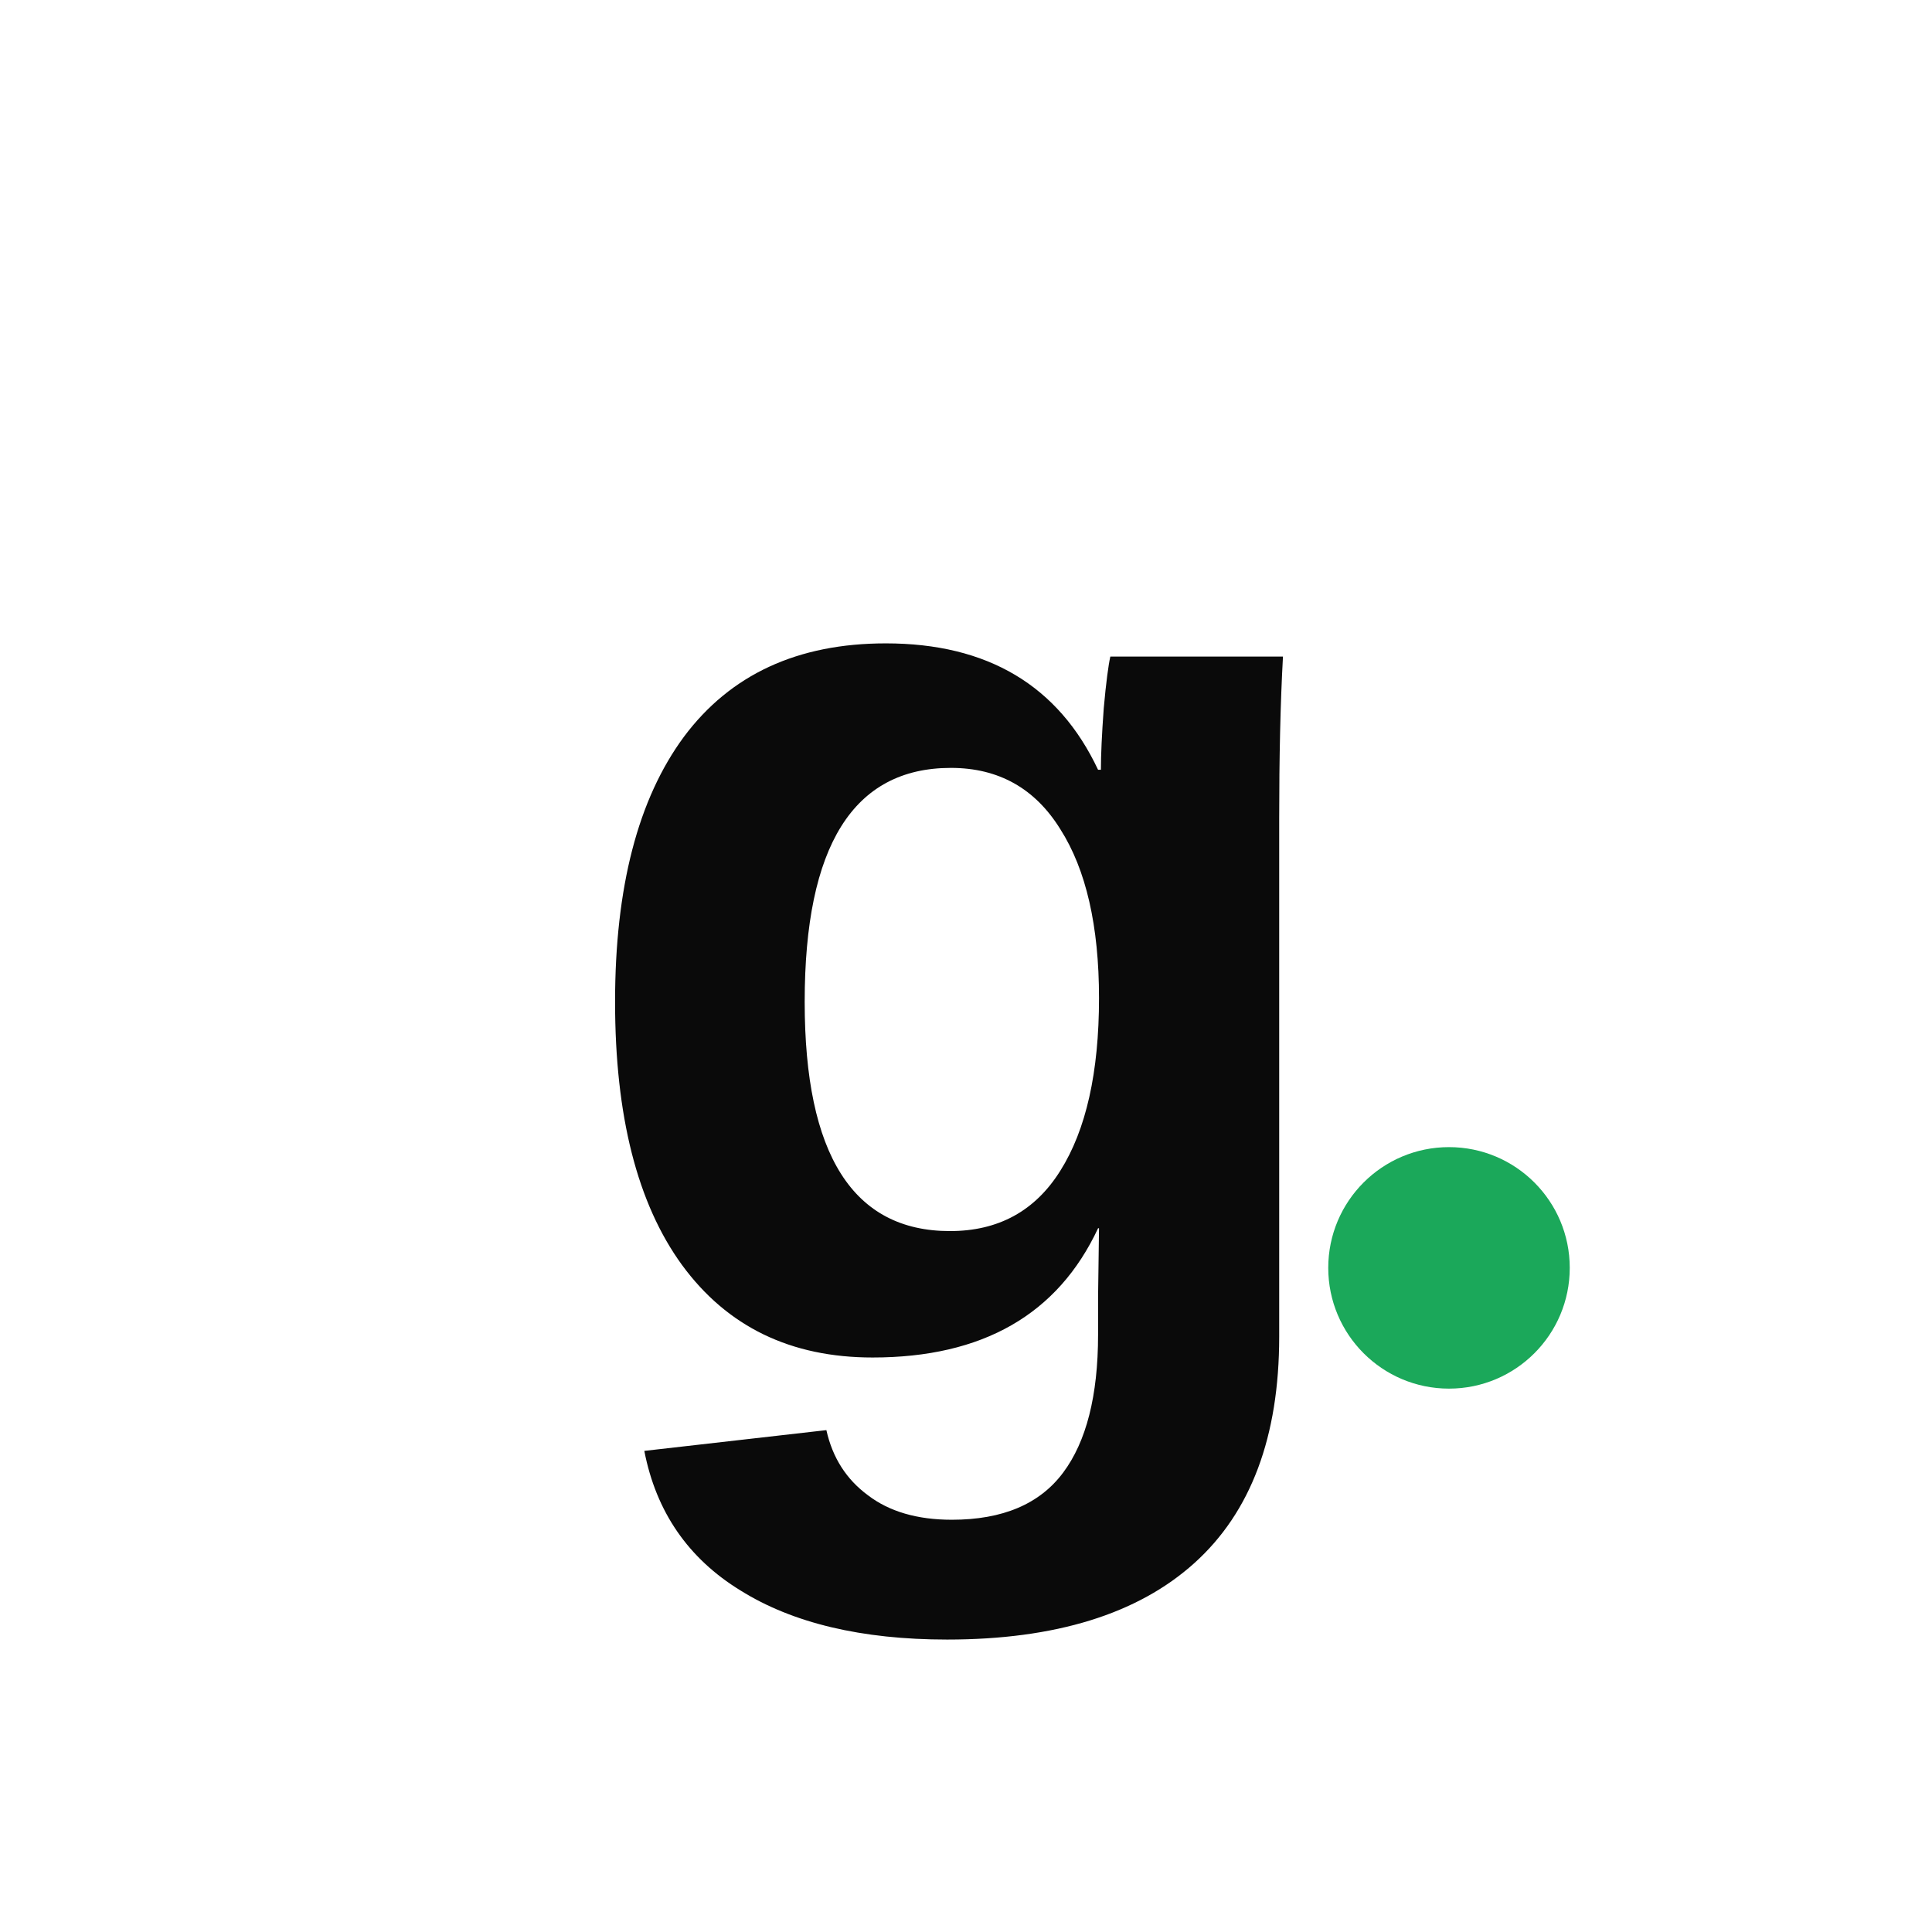
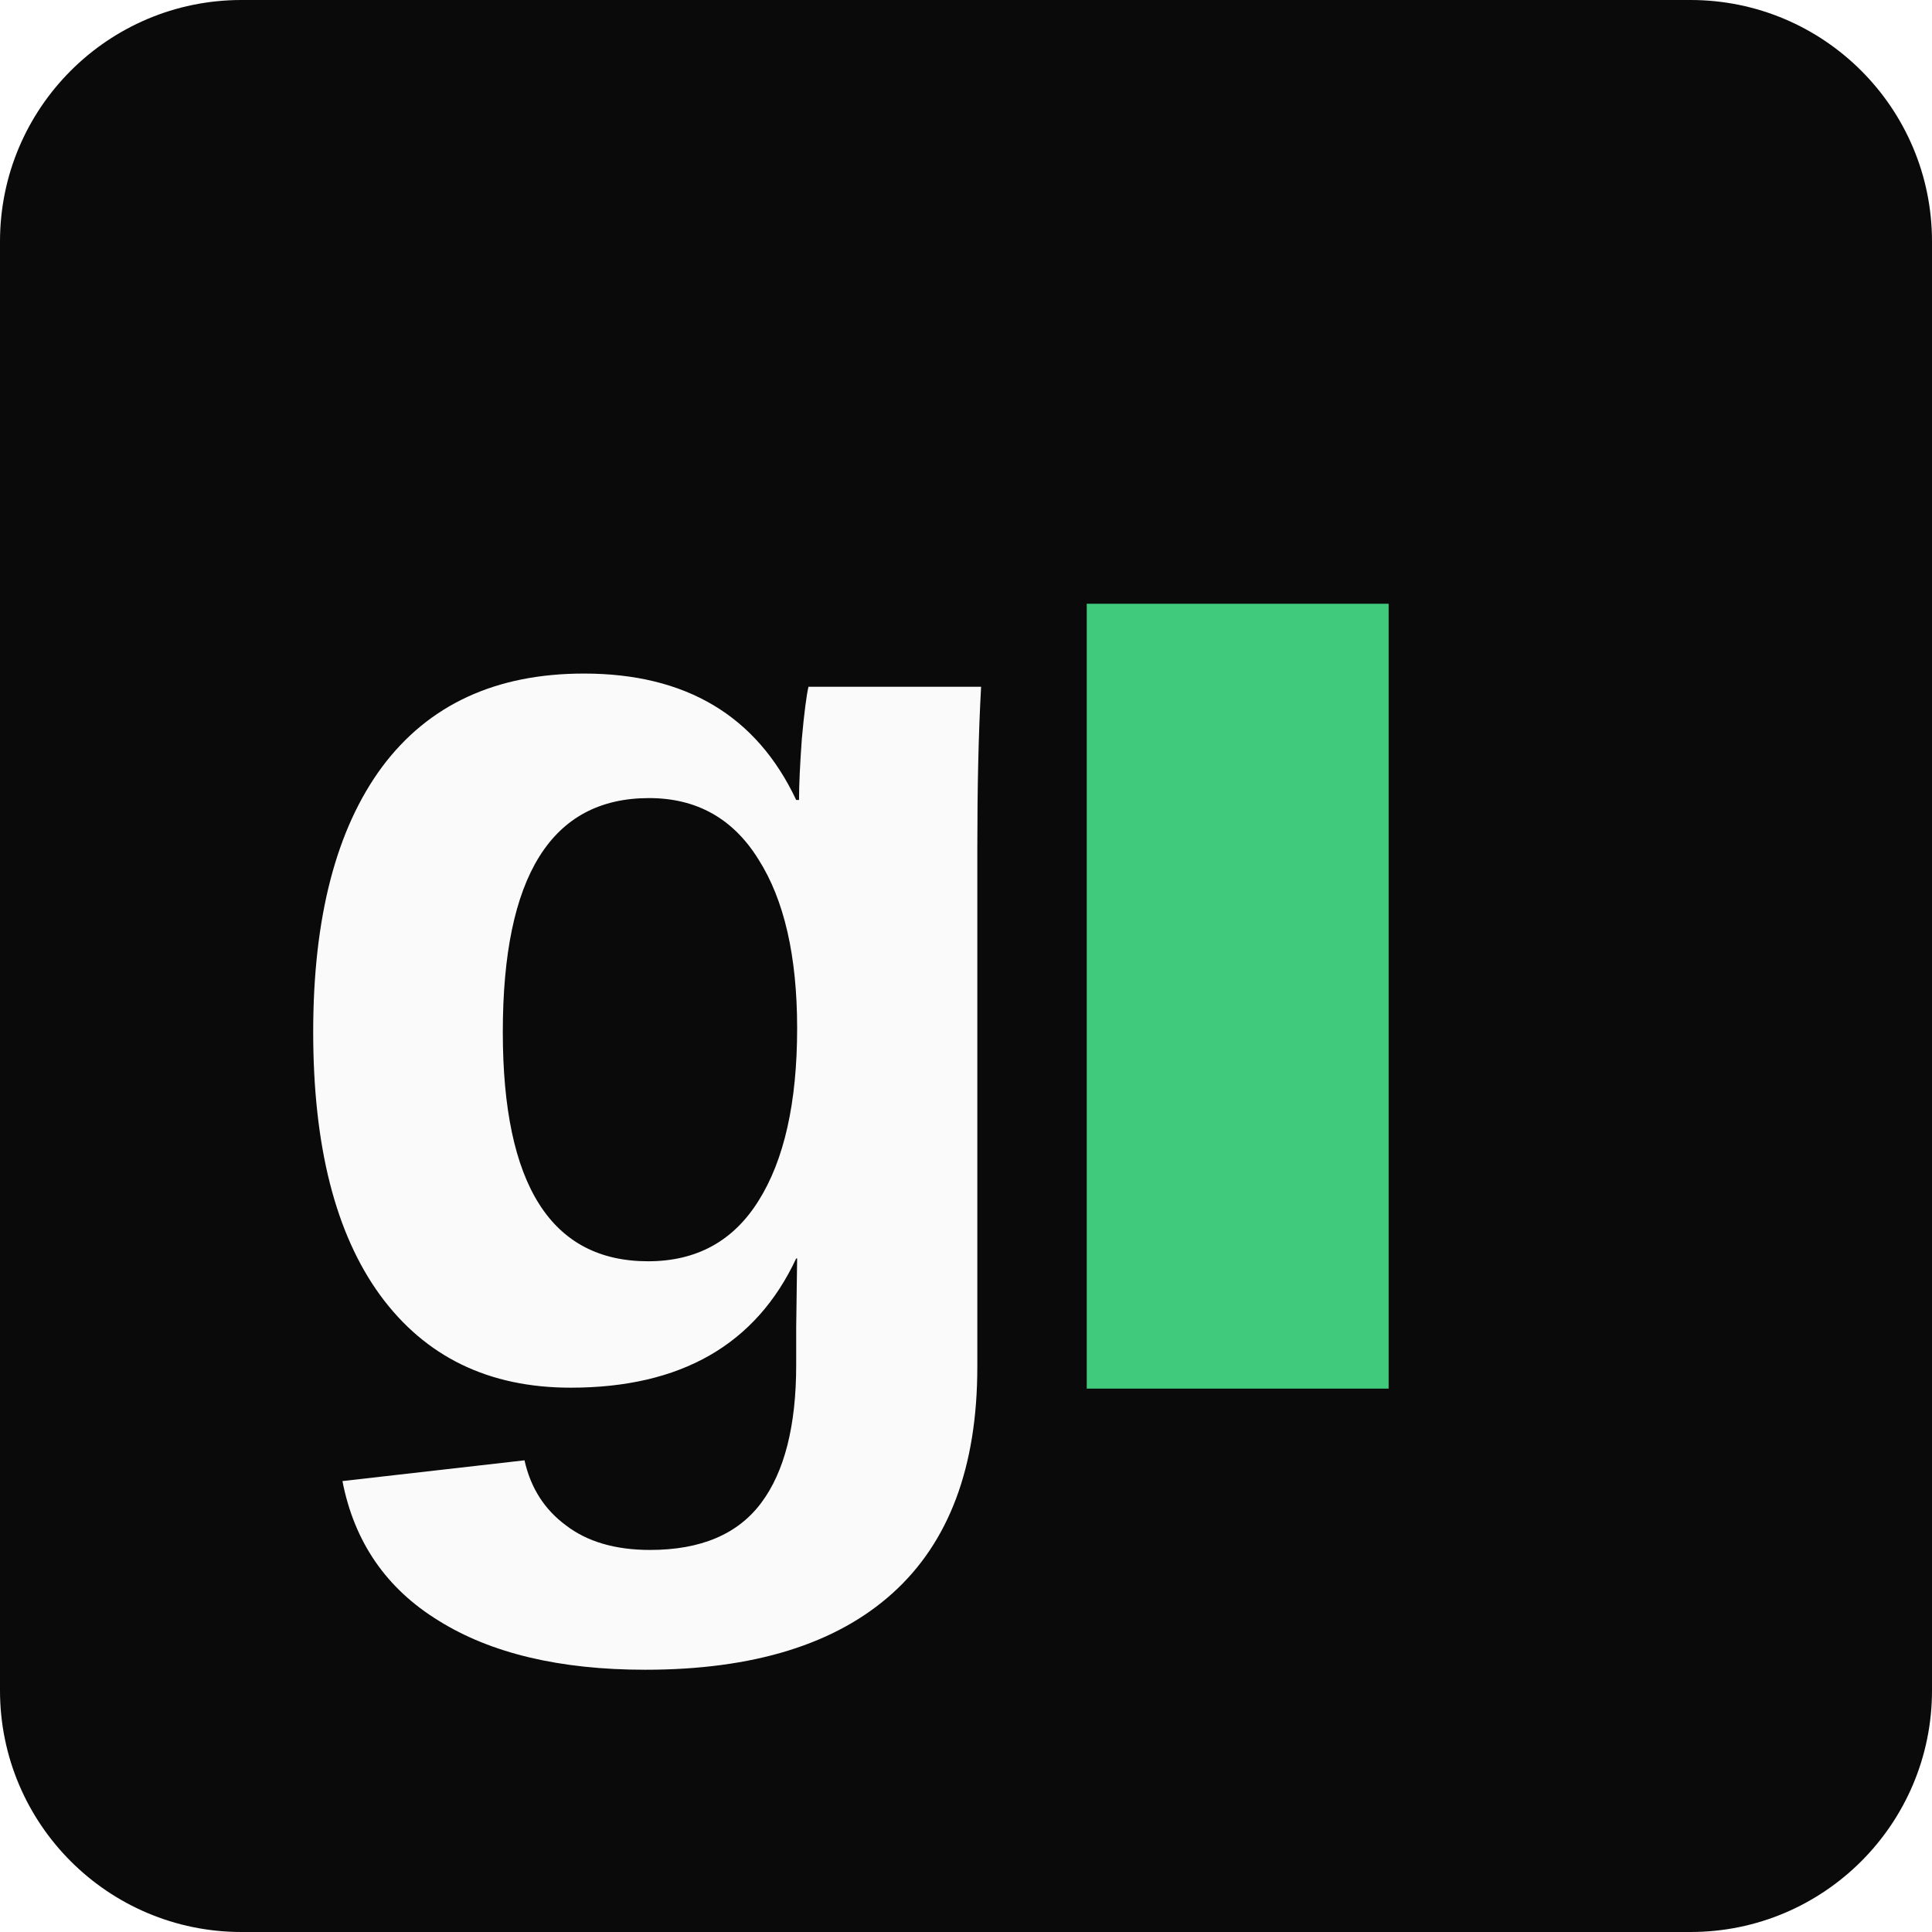
<svg xmlns="http://www.w3.org/2000/svg" viewBox="0 0 32 32" fill="none">
  <style>
-     .g { fill: #0A0A0A; }
-     .dot { fill: #1BA85A; }
+     .square { fill: #0A0A0A; }
+     .glyph { fill: #FAFAFA; }
+     .cursor { fill: #3FCB7B; }
    @media (prefers-color-scheme: dark) {
-       .g { fill: #FAFAFA; }
-       .dot { fill: #3FCB7B; }
+       .square { fill: #FAFAFA; }
+       .glyph { fill: #0A0A0A; }
+       .cursor { fill: #1BA85A; }
    }
  </style>
-   <text x="16" y="22.5" text-anchor="middle" font-family="-apple-system, BlinkMacSystemFont, 'Helvetica Neue', Arial, sans-serif" font-weight="700" font-size="22" letter-spacing="-0.04em" class="g">g</text>
-   <circle cx="24" cy="21" r="2" class="dot" />
+   <rect width="32" height="32" rx="4" class="square" />
+   <text x="11" y="23" text-anchor="middle" font-family="Instrument Sans, Instrument Serif, -apple-system, BlinkMacSystemFont, 'Helvetica Neue', Arial, sans-serif" font-weight="600" font-size="22" letter-spacing="-0.04em" class="glyph">g</text>
+   <rect x="18" y="10" width="5" height="13" class="cursor" />
</svg>
